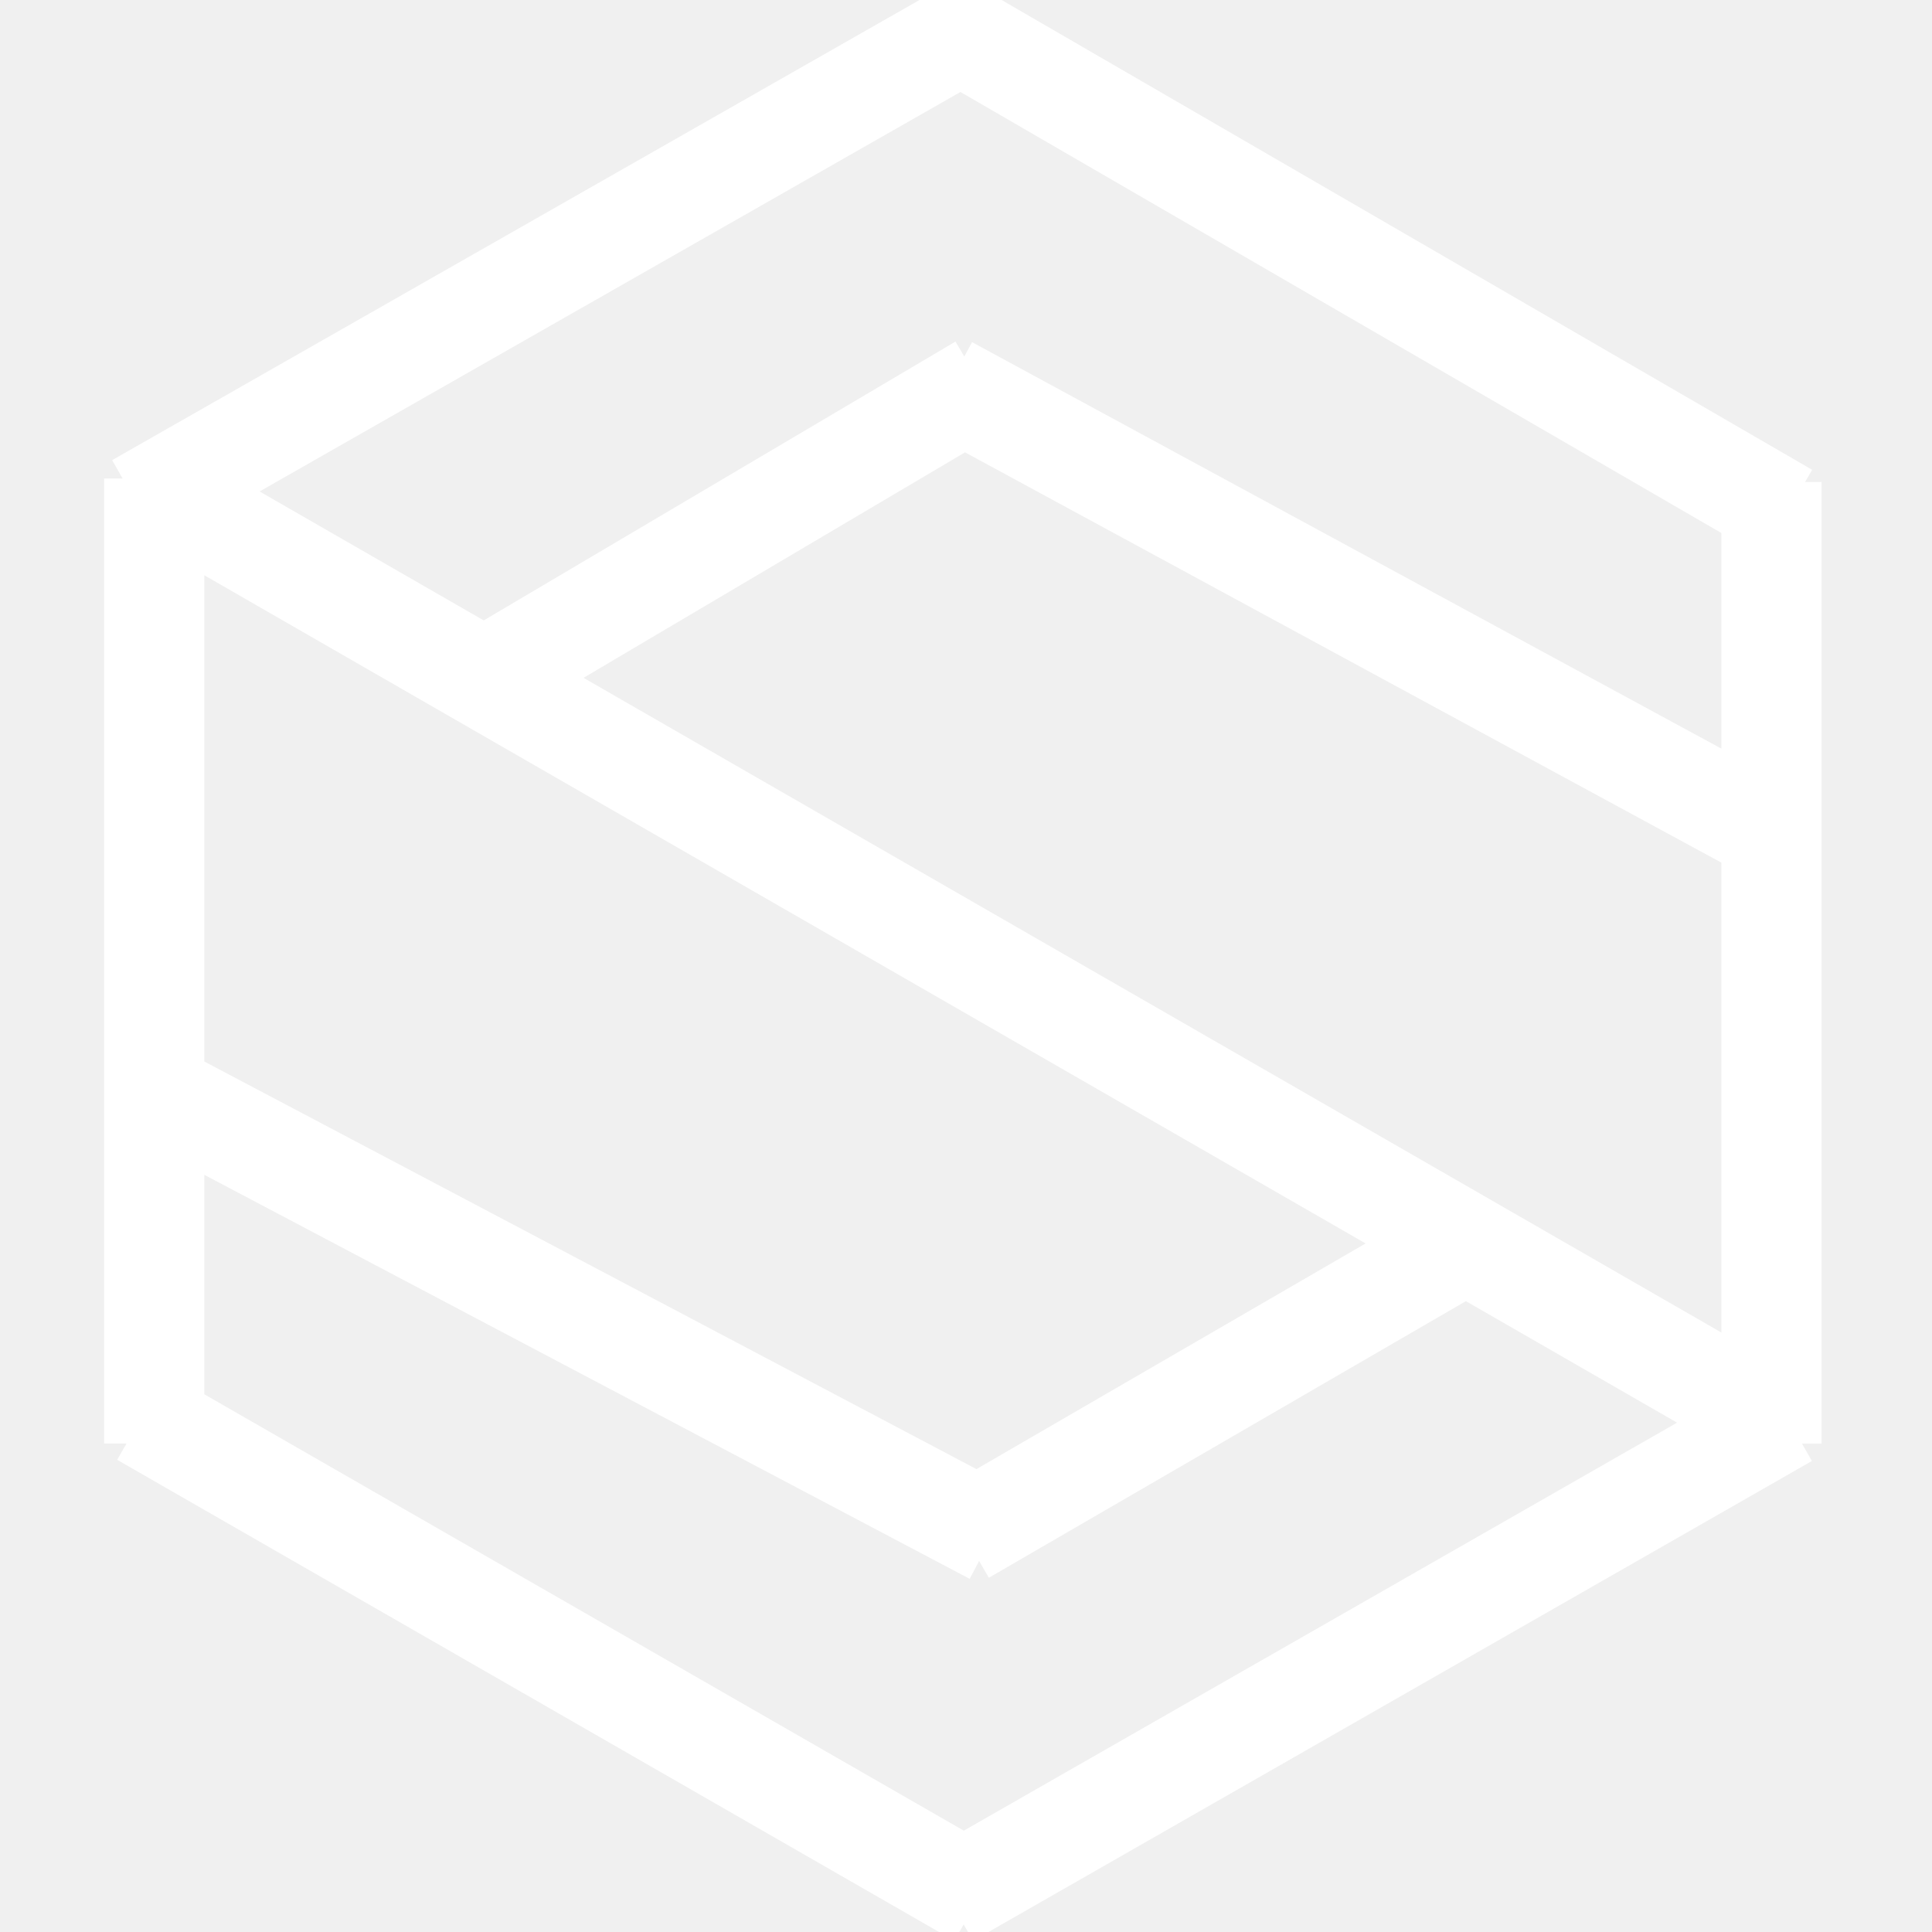
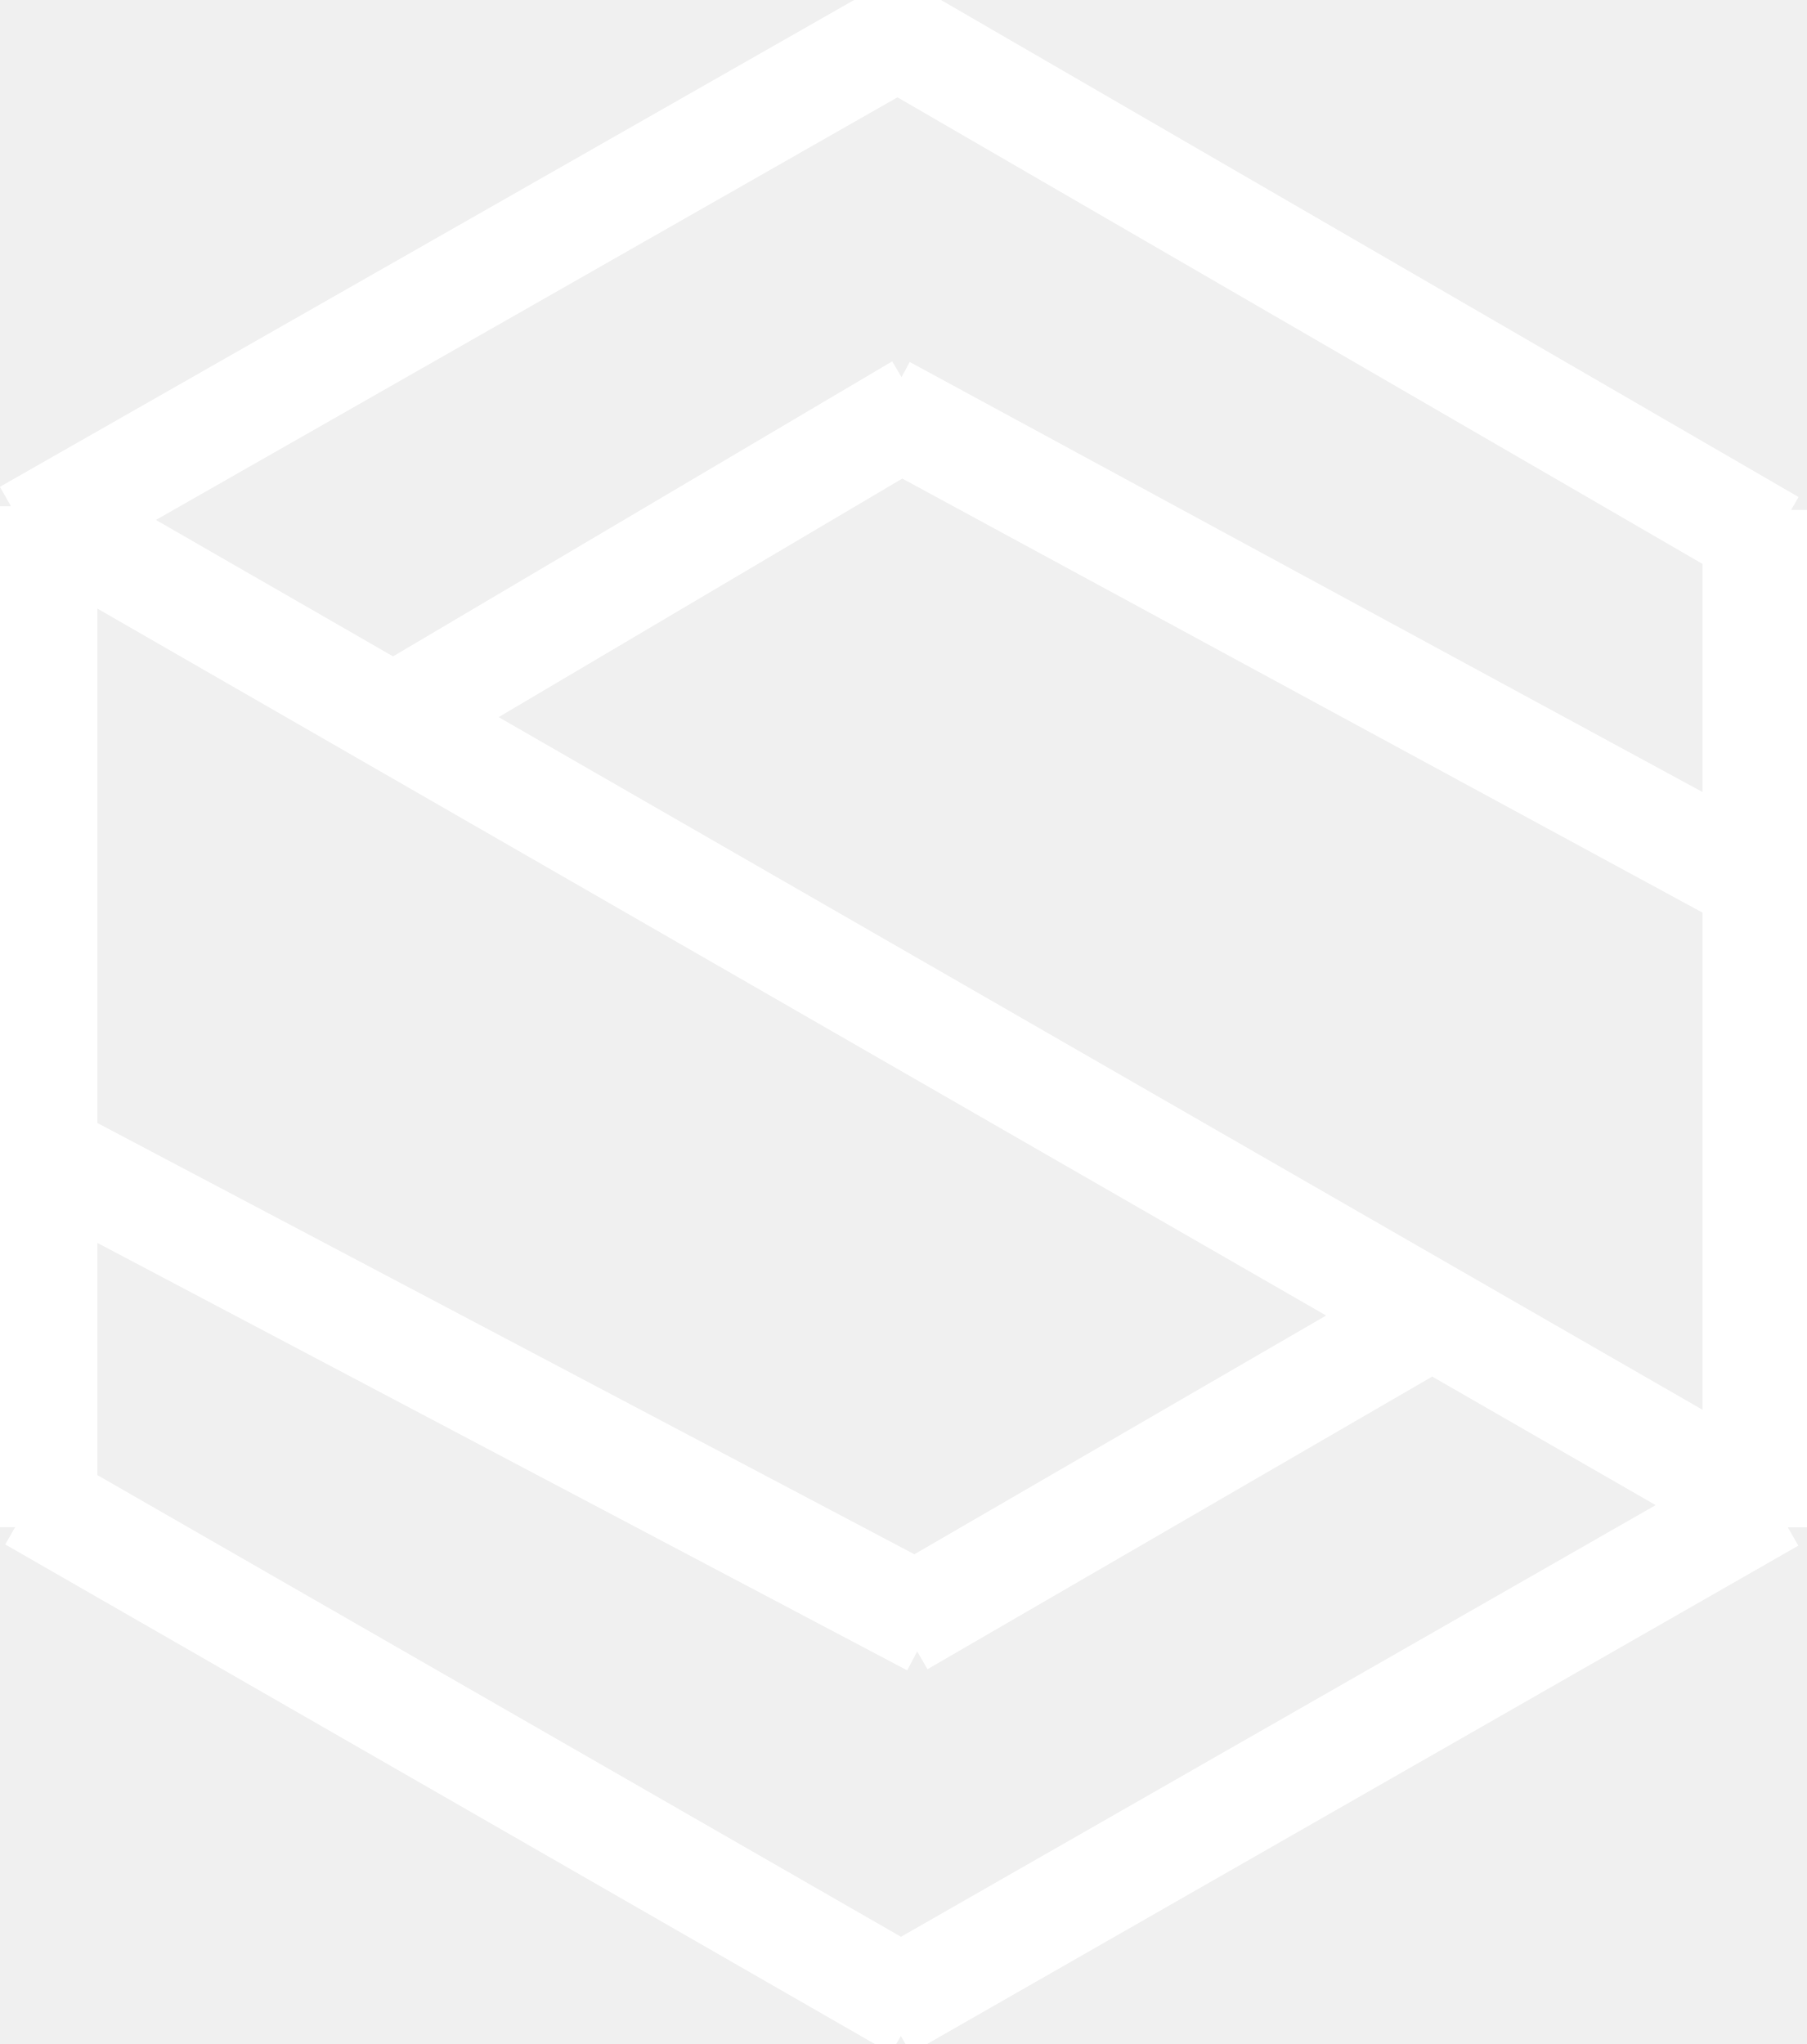
- <svg xmlns="http://www.w3.org/2000/svg" viewBox="0 0 426 482" width="30" height="30">
+ <svg xmlns="http://www.w3.org/2000/svg" width="426" height="482">
  <path fill="none" d="M-1-1h428v484H-1z" />
  <g>
    <g stroke="#fff" stroke-linejoin="undefined" stroke-linecap="undefined" stroke-width="25" fill="#000">
      <path d="M207.694 6.224l210.138 121.799" />
      <path fill-opacity="null" stroke-opacity="null" d="M413.956 120.248v239.915M11.335 122.401l405.636 233.391M208.555 473.348l209.277-119.709M216.306 473.348L7.46 353.355M10.474 119.386v240.737M6.168 125.66L215.876 6.136M212.431 382.808l125.307-72.661M6.168 270.091l213.583 112.747M216.737 95.977L89.707 171.06M208.555 96.351L411.373 206.37" />
    </g>
  </g>
</svg>
